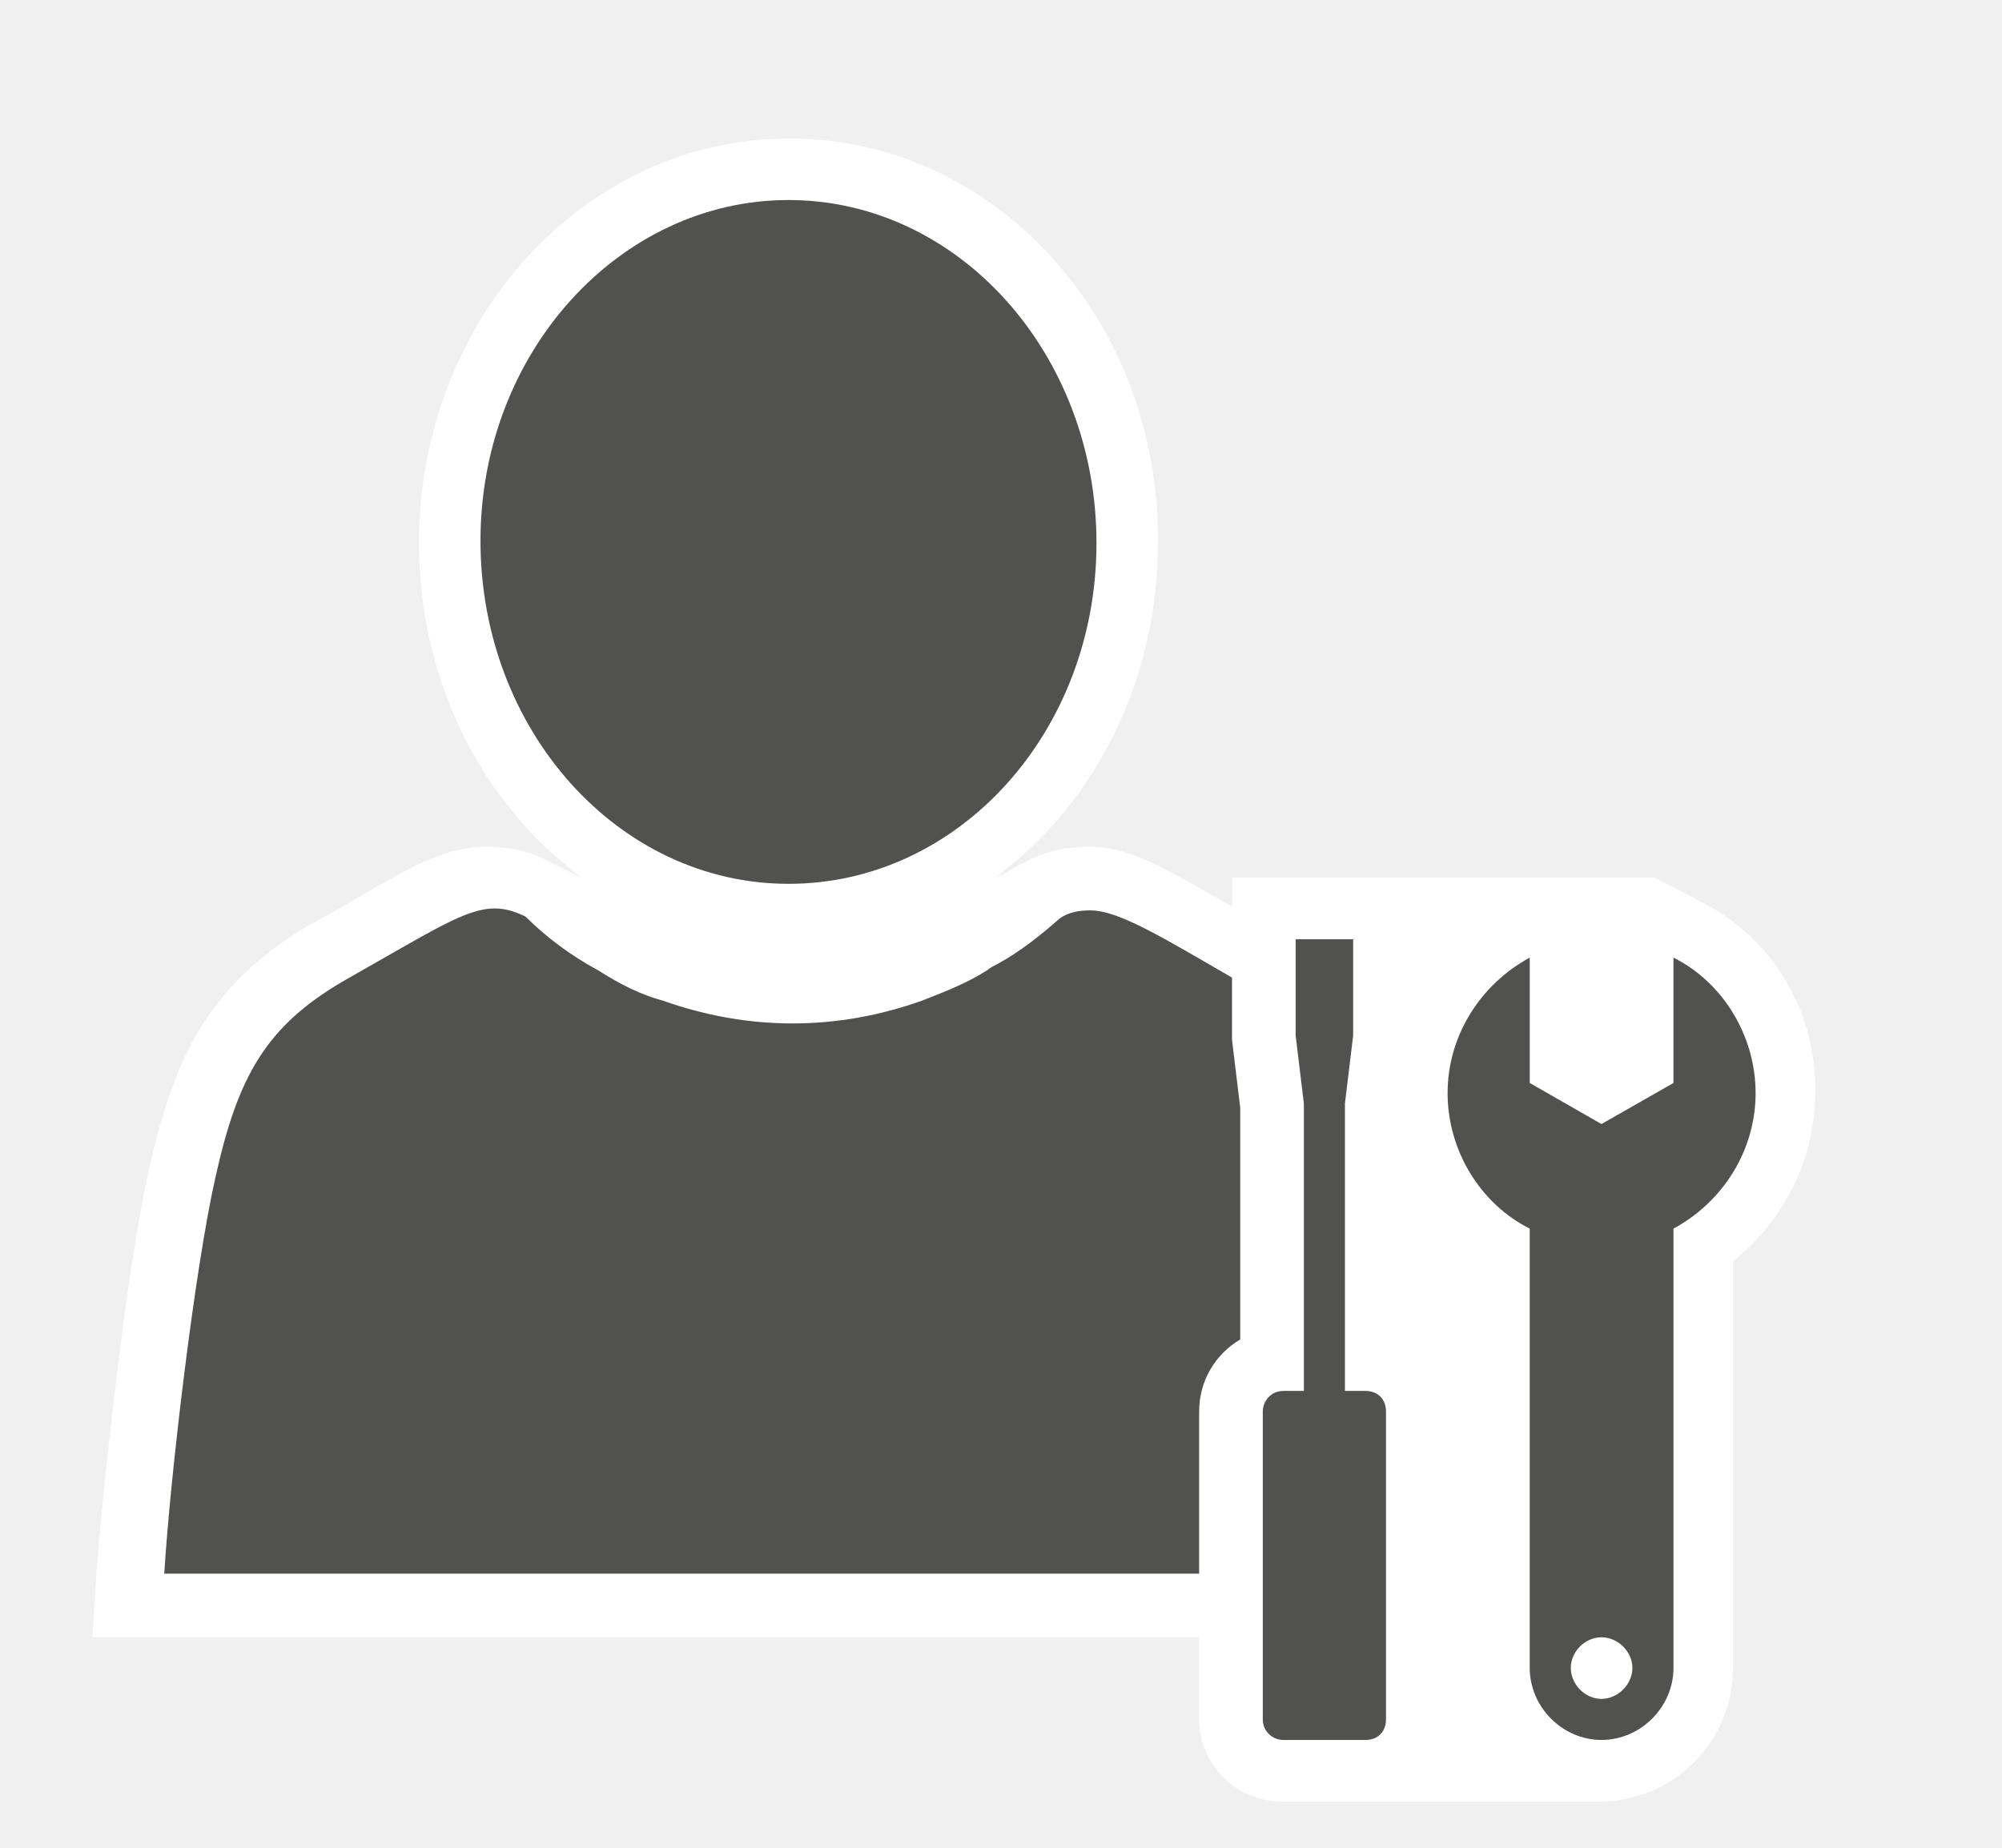
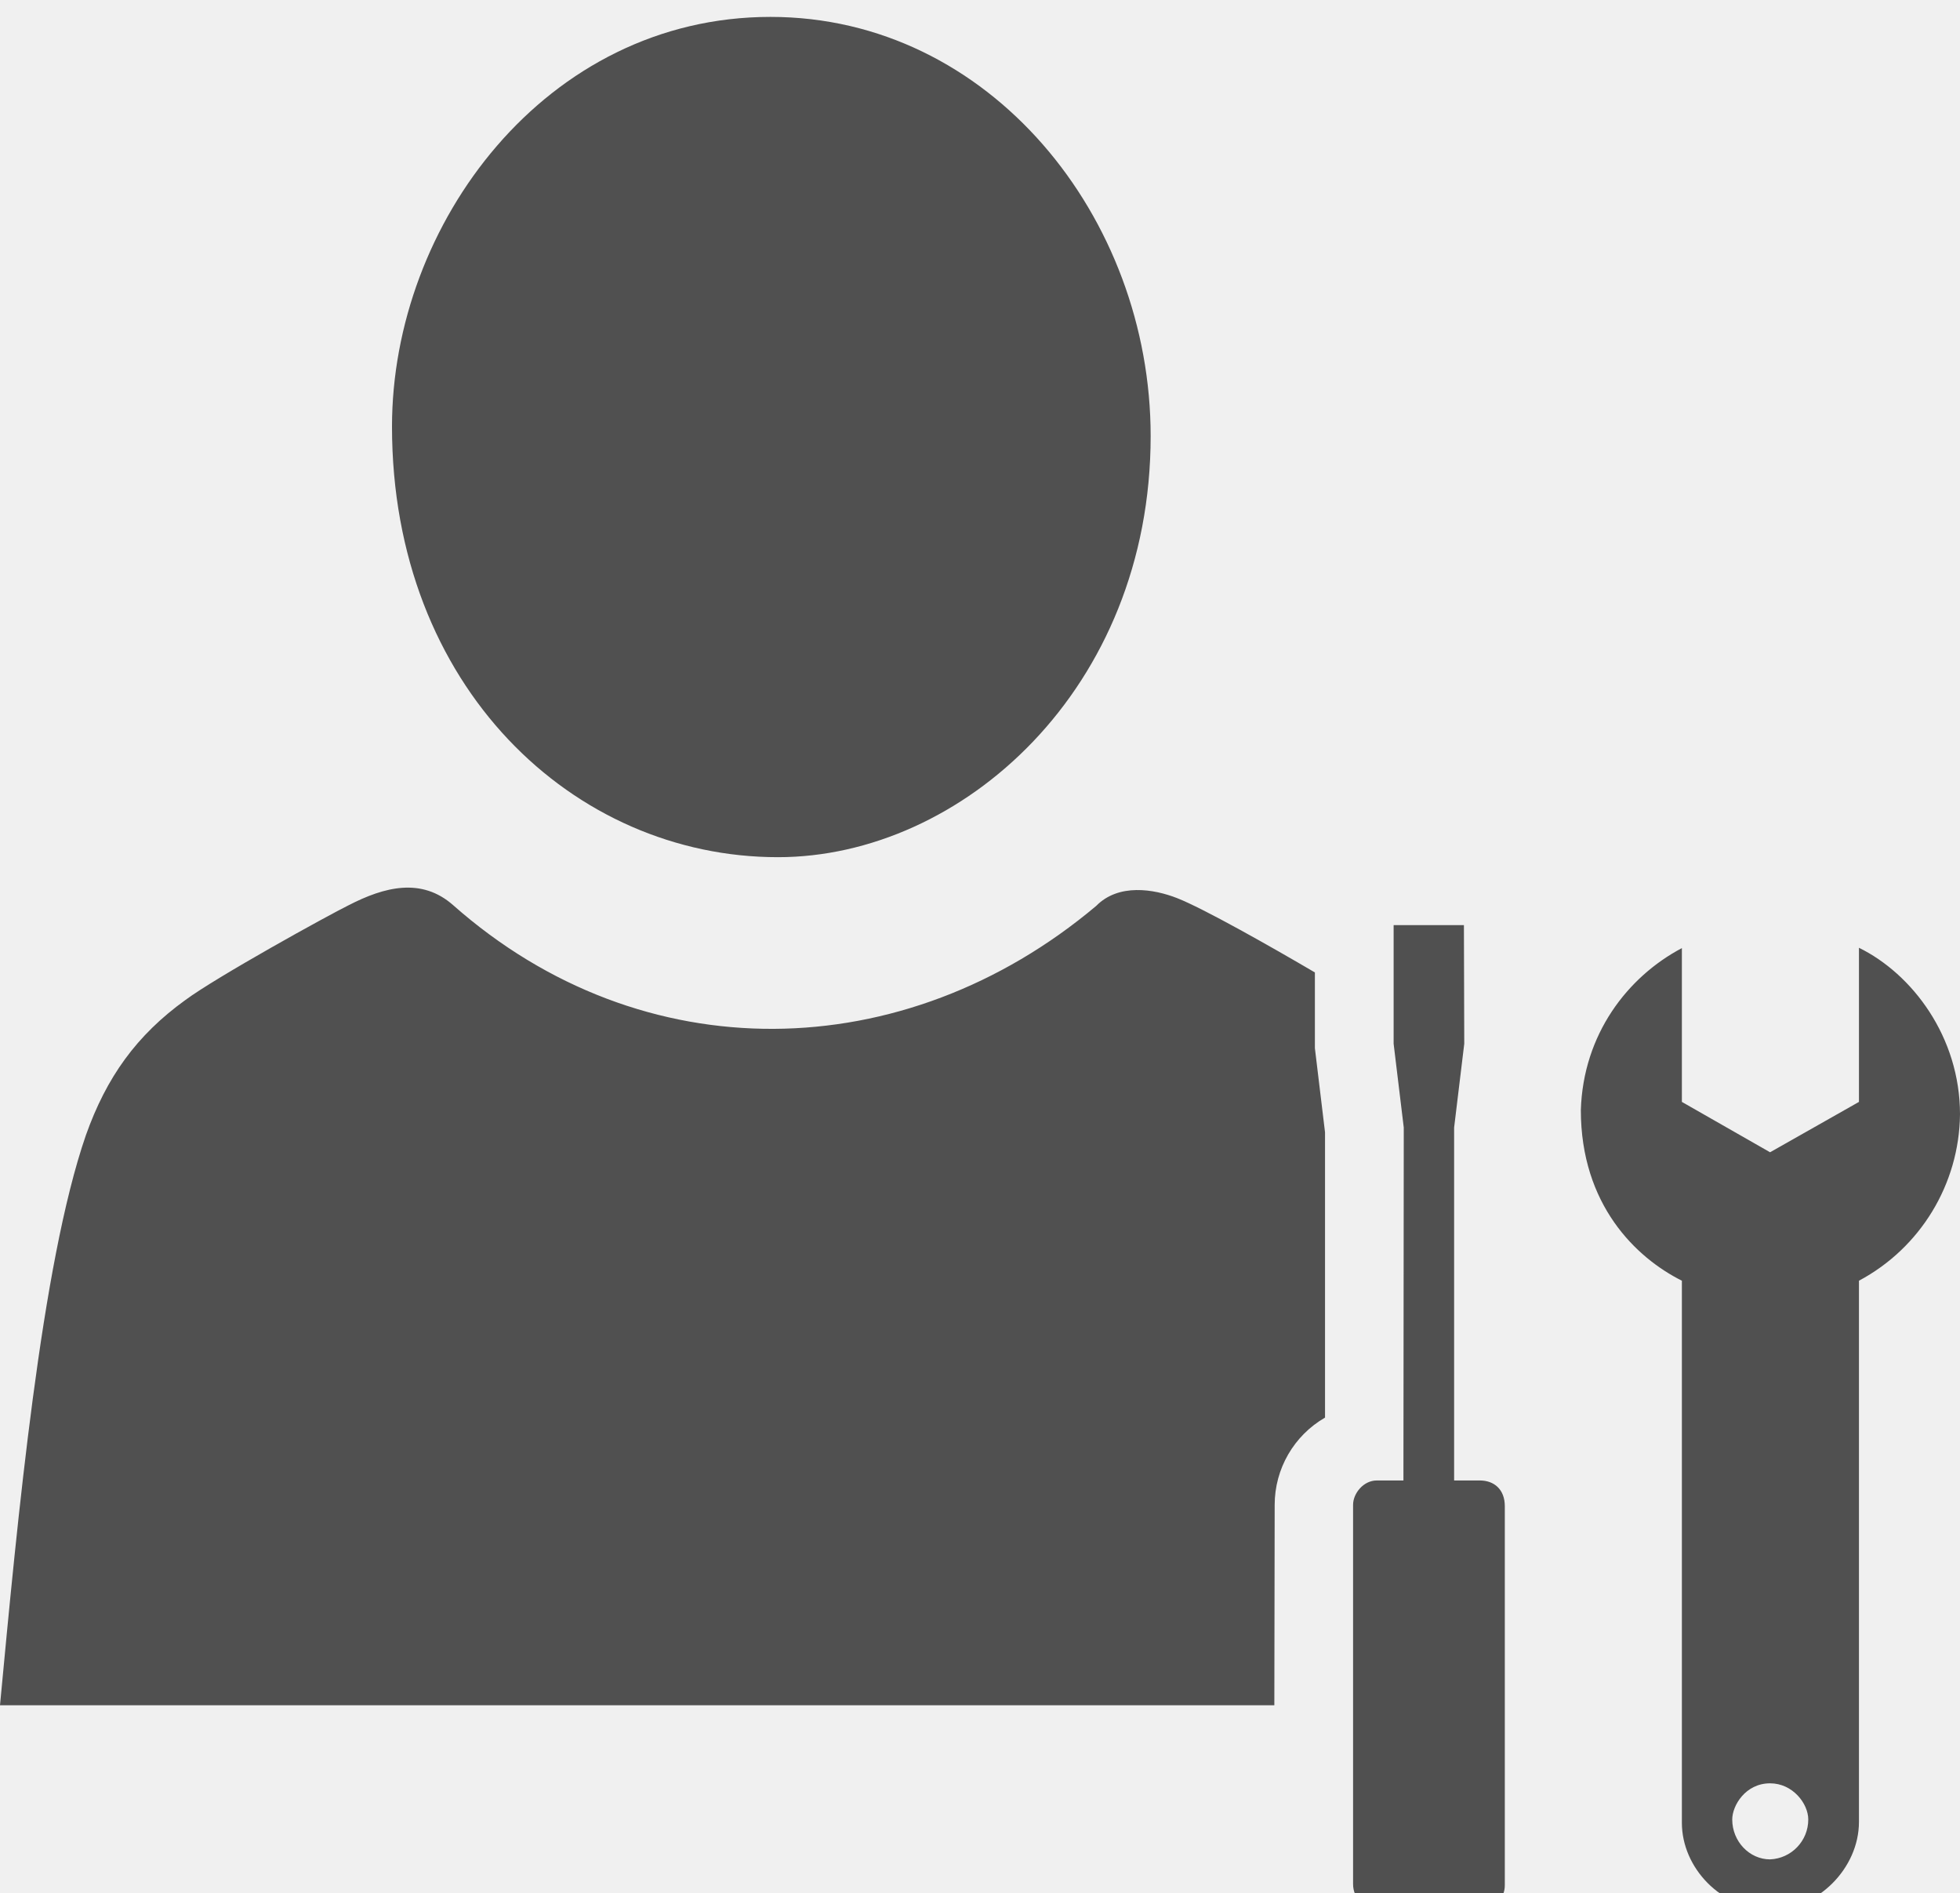
- <svg xmlns="http://www.w3.org/2000/svg" xmlns:ns1="http://schemas.microsoft.com/visio/2003/SVGExtensions/" width="97.5" height="90" viewBox="0 0 73.125 67.5" color-interpolation-filters="sRGB" fill="none" fill-rule="evenodd" font-size="12" overflow="visible" stroke-linecap="square" stroke-miterlimit="3">
-   <ns1:documentProperties ns1:langID="4108" ns1:metric="true" ns1:viewMarkup="false" />
-   <style>
-     .st1,.st2{fill:#fff;stroke:none;stroke-linecap:butt;stroke-width:.75}.st2{fill:#515150}
-   </style>
-   <g ns1:mID="0" ns1:index="1" ns1:groupContext="foregroundPage">
-     <ns1:pageProperties ns1:drawingScale=".039" ns1:pageScale=".039" ns1:drawingUnits="24" ns1:shadowOffsetX="8.504" ns1:shadowOffsetY="-8.504" />
-     <ns1:layer ns1:name="symbols" ns1:index="0" />
-     <g id="group1-1" transform="translate(3.375 -1.688)" ns1:mID="1" ns1:groupContext="group" ns1:layerMember="0">
-       <g id="group2-2" transform="translate(0 -6)" ns1:mID="2" ns1:groupContext="group" ns1:layerMember="0">
-         <g id="shape3-3" ns1:mID="3" ns1:groupContext="shape" ns1:layerMember="0">
-           <path d="M50.92 67.5l-.15-2.4c-.22-3.68-1.12-11.33-1.95-14.85-.9-3.9-2.1-6.6-5.85-8.7l-1.35-.75c-2.62-1.5-3.75-2.18-5.25-2.18-.82 0-1.5.15-2.24.53l-1.13.6.9-.75c3.07-2.7 5.02-6.83 5.02-11.48.08-8.17-5.99-14.77-13.42-14.77h-.08c-7.42 0-13.49 6.6-13.49 14.77 0 4.65 1.94 8.78 5.02 11.48l.9.75-1.2-.6c-.68-.38-1.42-.53-2.25-.53-1.5 0-2.7.68-5.25 2.18l-1.35.75c-3.6 2.17-4.8 4.8-5.7 8.7C1.28 53.77.45 61.42.15 65.1L0 67.5h50.92z" class="st1" />
-         </g>
-         <g id="shape4-5" ns1:mID="4" ns1:groupContext="shape" ns1:layerMember="0" transform="translate(2.625 -2.325)">
-           <path d="M44.03 53.1c-.9-3.83-1.88-5.63-4.73-7.2-2.85-1.65-4.43-2.63-5.48-2.63-.44 0-.82.08-1.12.3-.68.6-1.43 1.2-2.25 1.65-.15.08-.3.15-.38.23-.82.52-1.64.82-2.4 1.12-1.49.53-3.07.83-4.72.83s-3.23-.3-4.73-.83c-.82-.22-1.57-.6-2.39-1.12-.98-.53-1.88-1.2-2.63-1.95-.3-.15-.68-.3-1.12-.3-1.06 0-2.18.75-5.48 2.62-2.85 1.65-3.9 3.45-4.73 7.2C1.12 56.32.22 63.9 0 67.5h46.12c-.52-3.53-1.35-11.1-2.09-14.4z" class="st2" />
-         </g>
-         <g id="shape5-7" ns1:mID="5" ns1:groupContext="shape" ns1:layerMember="0" transform="translate(14.175 -27.525)">
-           <path d="M11.25 67.5C5.02 67.5 0 61.87 0 54.97c0-6.9 5.1-12.45 11.25-12.45 6.22 0 11.25 5.63 11.25 12.53 0 6.9-5.03 12.45-11.25 12.45z" class="st2" />
-         </g>
-       </g>
-       <g id="group6-9" transform="translate(40.425)" ns1:mID="6" ns1:groupContext="group" ns1:layerMember="0">
-         <g id="shape7-10" ns1:mID="7" ns1:groupContext="shape" ns1:layerMember="0">
-           <path d="M18.37 34.65l-1.72-.9H1.2v5.92l.3 2.48v8.47c-.9.53-1.5 1.5-1.5 2.63V64.5c0 1.65 1.35 3 3 3h11.62c2.7 0 4.88-2.18 4.88-4.88V47.77c1.87-1.5 3-3.75 3-6.15.07-2.92-1.5-5.62-4.13-6.97z" class="st1" />
-         </g>
-         <g id="shape8-12" ns1:mID="8" ns1:groupContext="shape" ns1:layerMember="0" transform="translate(2.325 -2.25)">
-           <path d="M3.75 67.5c.45 0 .75-.3.75-.75V55.5c0-.45-.3-.75-.75-.75H3v-10.5l.3-2.48v-3.52H1.2v3.52l.3 2.48v10.5H.75c-.45 0-.75.37-.75.75v11.25c0 .45.37.75.75.75h3z" class="st2" />
-         </g>
-         <g id="shape9-14" ns1:mID="9" ns1:groupContext="shape" ns1:layerMember="0" transform="translate(9.075 -2.25)">
-           <path d="M8.25 38.92v4.58L5.62 45 3 43.5v-4.58c-1.8.98-3 2.85-3 4.95s1.2 4.05 3 4.95v16.05c0 1.43 1.2 2.63 2.62 2.63 1.43 0 2.63-1.2 2.63-2.63V48.82c1.8-.97 3-2.85 3-4.95s-1.2-4.05-3-4.95zM5.62 66c-.6 0-1.12-.53-1.12-1.13 0-.6.52-1.12 1.12-1.12.6 0 1.13.52 1.13 1.12 0 .6-.53 1.13-1.13 1.13z" class="st2" />
-         </g>
-       </g>
-     </g>
-   </g>
+ <svg xmlns="http://www.w3.org/2000/svg" width="58" height="56" viewBox="-0.5 -0.5 58 56">
+   <path d="M51.88 54.51a1.18 1.18 0 0 0 1.13-1.18c0-.47-.46-1.07-1.13-1.07-.73 0-1.12.66-1.12 1.07 0 .65.51 1.18 1.12 1.18zm2.63-1.11c0 1.38-1.23 2.6-2.59 2.6-1.51 0-2.65-1.26-2.65-2.57V37.39c-1.36-.68-2.99-2.25-2.99-5.05.07-2.24 1.38-3.94 2.99-4.79v4.55l2.61 1.49 2.63-1.49v-4.56c1.57.77 2.99 2.63 2.99 4.93a5.65 5.65 0 0 1-2.99 4.92zm-14.25 2.59c-.38 0-.72-.32-.72-.75V44.02c0-.34.31-.72.7-.72h.79l.01-10.44-.3-2.48v-3.51h2.08l.01 3.51-.3 2.48V43.3h.76c.43 0 .74.27.74.76v11.21a.71.71 0 0 1-.72.72zM22.52 24.86c-6.04 0-11.42-5.03-11.42-12.74C11.1 6.13 15.65 0 22.3 0c6.49 0 11.25 5.93 11.25 12.4 0 7.49-5.6 12.46-11.03 12.46zM-.5 49.95C.02 44.43.72 36.91 2.04 33.09c.61-1.72 1.5-2.96 2.94-4 .93-.69 4.23-2.51 4.84-2.81 1.05-.54 2.15-.83 3.09 0 5.6 4.95 13.35 4.8 19.03.02.66-.67 1.7-.5 2.39-.23.77.3 2.77 1.43 4.08 2.2v2.24l.3 2.49v8.44a2.98 2.98 0 0 0-1.49 2.58l-.01 5.93z" fill="#505050" pointer-events="all" />
</svg>
